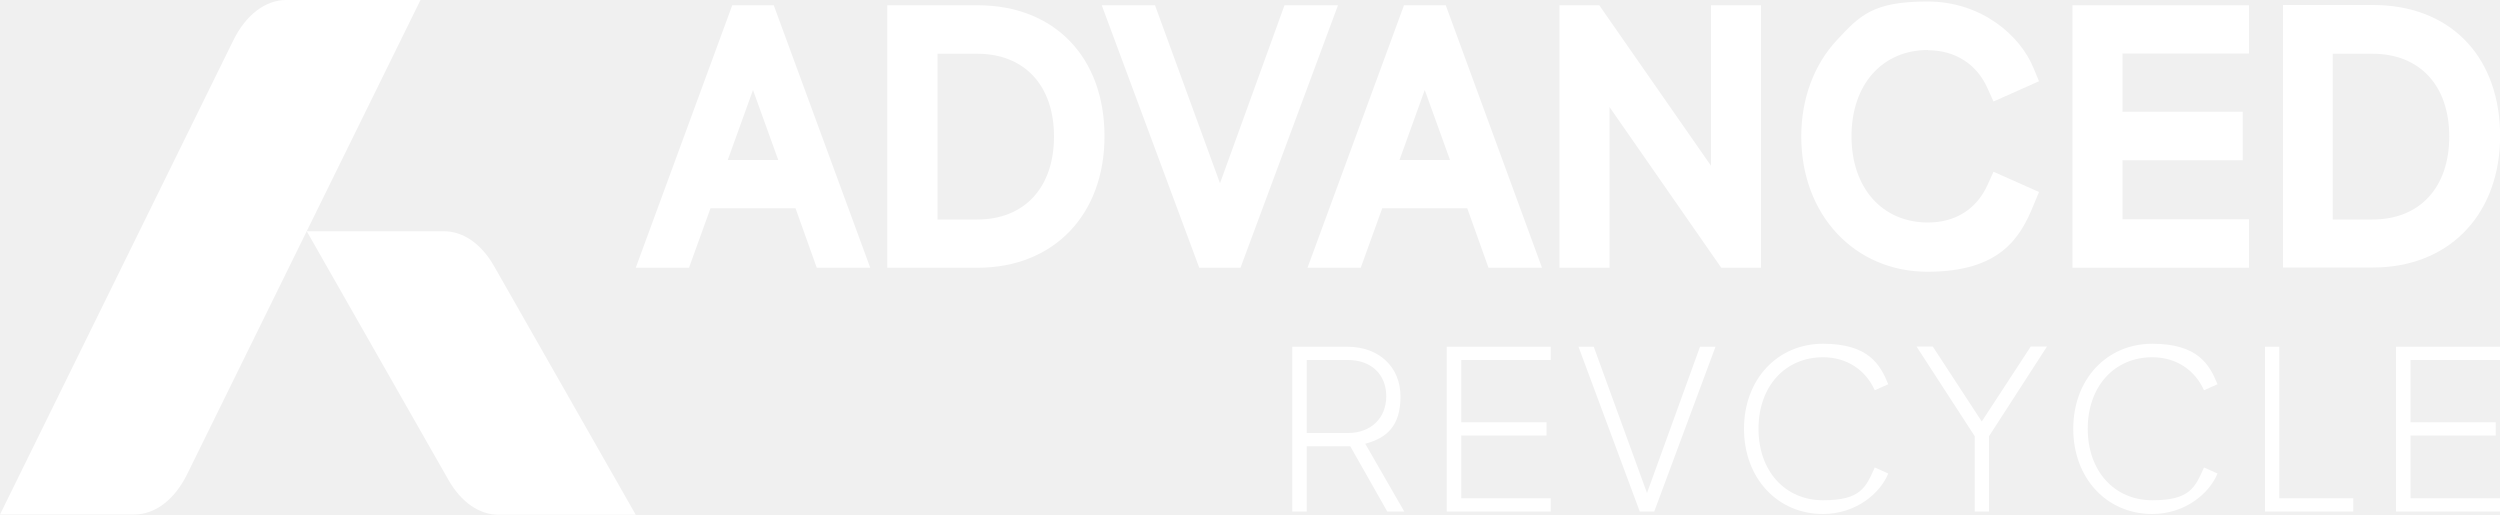
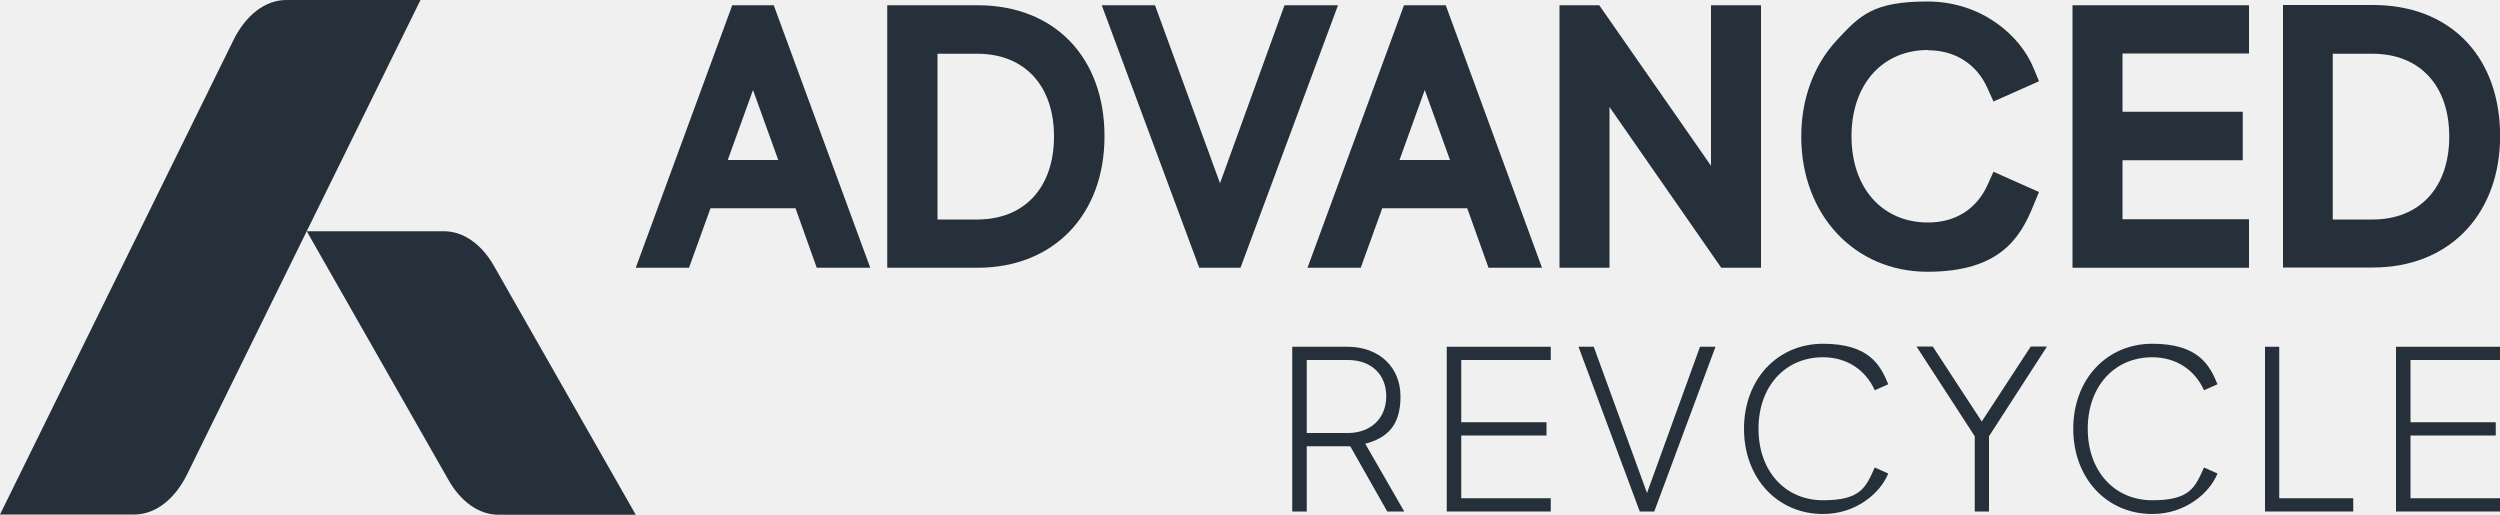
<svg xmlns="http://www.w3.org/2000/svg" id="Layer_1" version="1.1" viewBox="0 0 1000 206">
  <defs>
-     <style> .st0 { fill: none; } .st1 { fill: #fff; } .st2 { clip-path: url(#clippath); } </style>
+     <style> .st0 { fill: none; } .st1 { fill: #26303A; } .st2 { clip-path: url(#clippath); } </style>
    <clipPath id="clippath">
      <rect class="st0" width="1000" height="206" />
    </clipPath>
  </defs>
  <g class="st2">
    <g>
      <path class="st1" d="M0,205.8h53.7c8.4,0,16.2-6,21.2-16.2L168.2,0h-53.7c-8.4,0-16.2,6-21.2,16.2L0,205.8Z" />
      <path class="st1" d="M177.6,92.5h-54.9l56.7,99.5c5,8.8,12.3,13.9,20,13.9h54.9l-56.7-99.5c-5-8.8-12.3-13.9-20-13.9Z" />
      <path class="st1" d="M1000,54.5c0-.9,0-1.8,0-2.7-1.1-30.4-20.8-49.8-50.8-49.8h-36v105h36c29.5,0,49.6-19.9,50.8-49.9,0-.9,0-1.8,0-2.7ZM933.1,21.5h15.9c18.9,0,30.7,12.7,30.7,33.1s-11.8,33.2-30.7,33.2h-15.9V21.5Z" />
      <path class="st1" d="M829,107.1h70.6v-19.4h-50.6v-23.6h48.1v-19.4h-48.1v-23.3h50.6V2.1h-70.6v105Z" />
      <path class="st1" d="M771.2,20.1c10.8,0,19.5,5.5,23.8,15.2l2.4,5.3,18.2-8.1-2.2-5.3c-5.2-12.8-20.6-26.6-42.4-26.6s-27,5.5-36.3,15.5c-9.2,9.9-14.2,23.5-14.2,38.5,0,31.3,21.3,54.1,50.5,54.1s37.2-13.8,42.4-26.6l2.2-5.3-18.2-8.1-2.4,5.3c-4.4,9.7-12.9,15-23.8,15-18.3,0-30.6-13.8-30.6-34.5s12.3-34.5,30.6-34.5h0Z" />
      <path class="st1" d="M684.4,66.3L639.7,2.1h-15.9v105h20V42.8l44.7,64.3h15.9V2.1h-20v64.2Z" />
      <path class="st1" d="M561.6,2.1l-38.6,105h21.3l8.6-23.8h34l8.5,23.8h21.4L578.3,2.1h-16.7ZM559.8,64l10.1-28,10.1,28h-20.1Z" />
      <path class="st1" d="M513.8,2.1l-25.8,71.2L462,2.1h-21.3l39,105h16.5L535.2,2.1h-21.4Z" />
      <path class="st1" d="M391,2.1h-36.1v105h36.1c30.4,0,50.8-21.1,50.8-52.6S421.9,2.1,391,2.1ZM375,87.7V21.5h15.9c18.9,0,30.7,12.7,30.7,33.1s-11.8,33.2-30.7,33.2h-15.9Z" />
      <path class="st1" d="M292.9,2.1l-38.6,105h21.3l8.6-23.8h34l8.5,23.8h21.4L309.5,2.1h-16.7ZM291.1,64l10.1-28,10.1,28h-20.1Z" />
      <path class="st1" d="M958.4,204.6v-65.9h41.6v5.3h-35.8v24.9h34.1v5.3h-34.1v25.1h35.8v5.3h-41.6Z" />
      <path class="st1" d="M906,204.6v-65.9h5.7v60.6h29.6v5.3h-35.4Z" />
      <path class="st1" d="M860.9,205.6c-18.2,0-31.6-14.3-31.6-34.1s13.4-34,31.6-34,22.9,8.3,26.1,16.2l-5.4,2.4c-3.6-8-11-13.2-20.7-13.2-15.1,0-25.8,11.6-25.8,28.6s10.7,28.6,25.8,28.6,17.1-5.1,20.7-13.1l5.4,2.4c-3.2,7.9-12.9,16.2-26.1,16.2Z" />
      <path class="st1" d="M789.9,204.6v-30.1l-23.3-35.9h6.5l19.6,30,19.6-30h6.5l-23.2,35.9v30.1h-5.8Z" />
      <path class="st1" d="M729.2,205.6c-18.2,0-31.6-14.3-31.6-34.1s13.4-34,31.6-34,22.9,8.3,26.1,16.2l-5.4,2.4c-3.6-8-11-13.2-20.7-13.2-15.1,0-25.8,11.6-25.8,28.6s10.7,28.6,25.8,28.6,17.1-5.1,20.7-13.1l5.4,2.4c-3.2,7.9-12.9,16.2-26.1,16.2Z" />
      <path class="st1" d="M655.9,204.6l-24.5-65.9h6.1l21.3,58.5,21.2-58.5h6.2l-24.5,65.9h-5.9Z" />
      <path class="st1" d="M578.7,204.6v-65.9h41.6v5.3h-35.8v24.9h34.1v5.3h-34.1v25.1h35.8v5.3h-41.6Z" />
      <path class="st1" d="M516.9,204.6v-65.9h22.1c12.6,0,21.2,8.1,21.2,19.9s-5.5,16.6-14.1,18.9l15.6,27.1h-6.8l-14.8-26.1h-17.4v26.1h-5.8ZM522.7,173.2h16.5c9,0,15.3-5.8,15.3-14.7s-6.2-14.5-15.3-14.5h-16.5v29.2Z" />
    </g>
  </g>
</svg>
